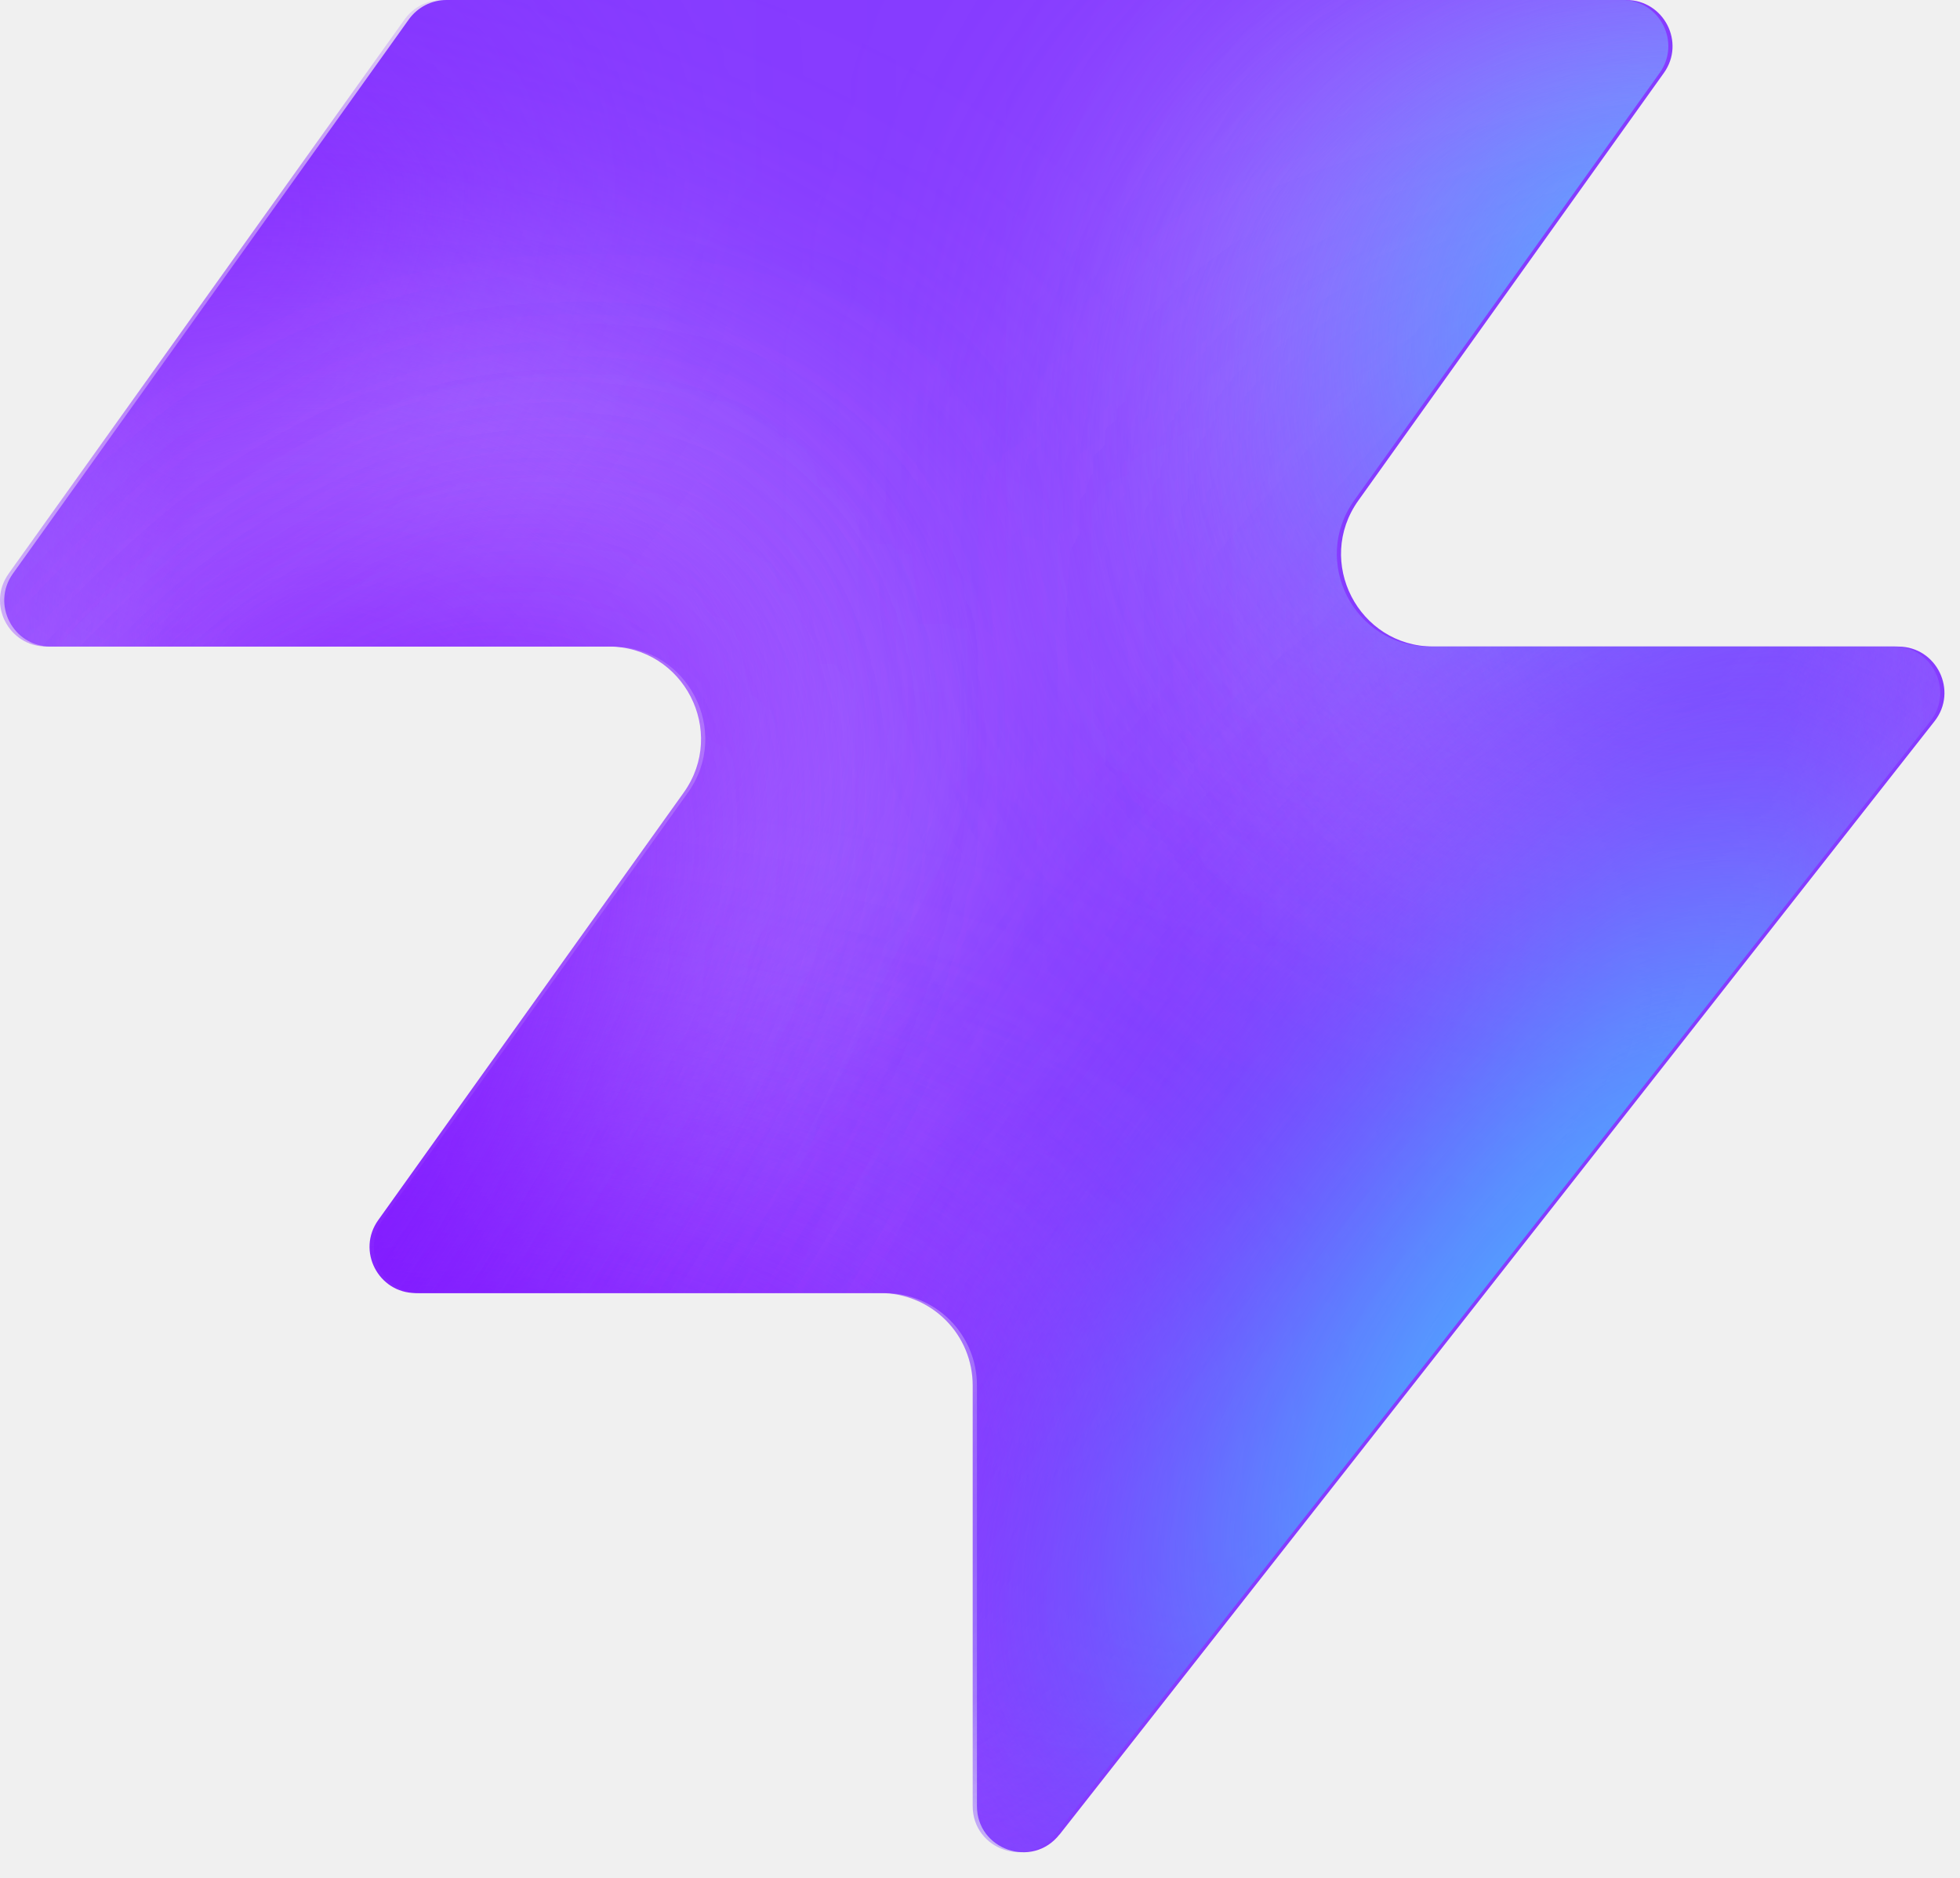
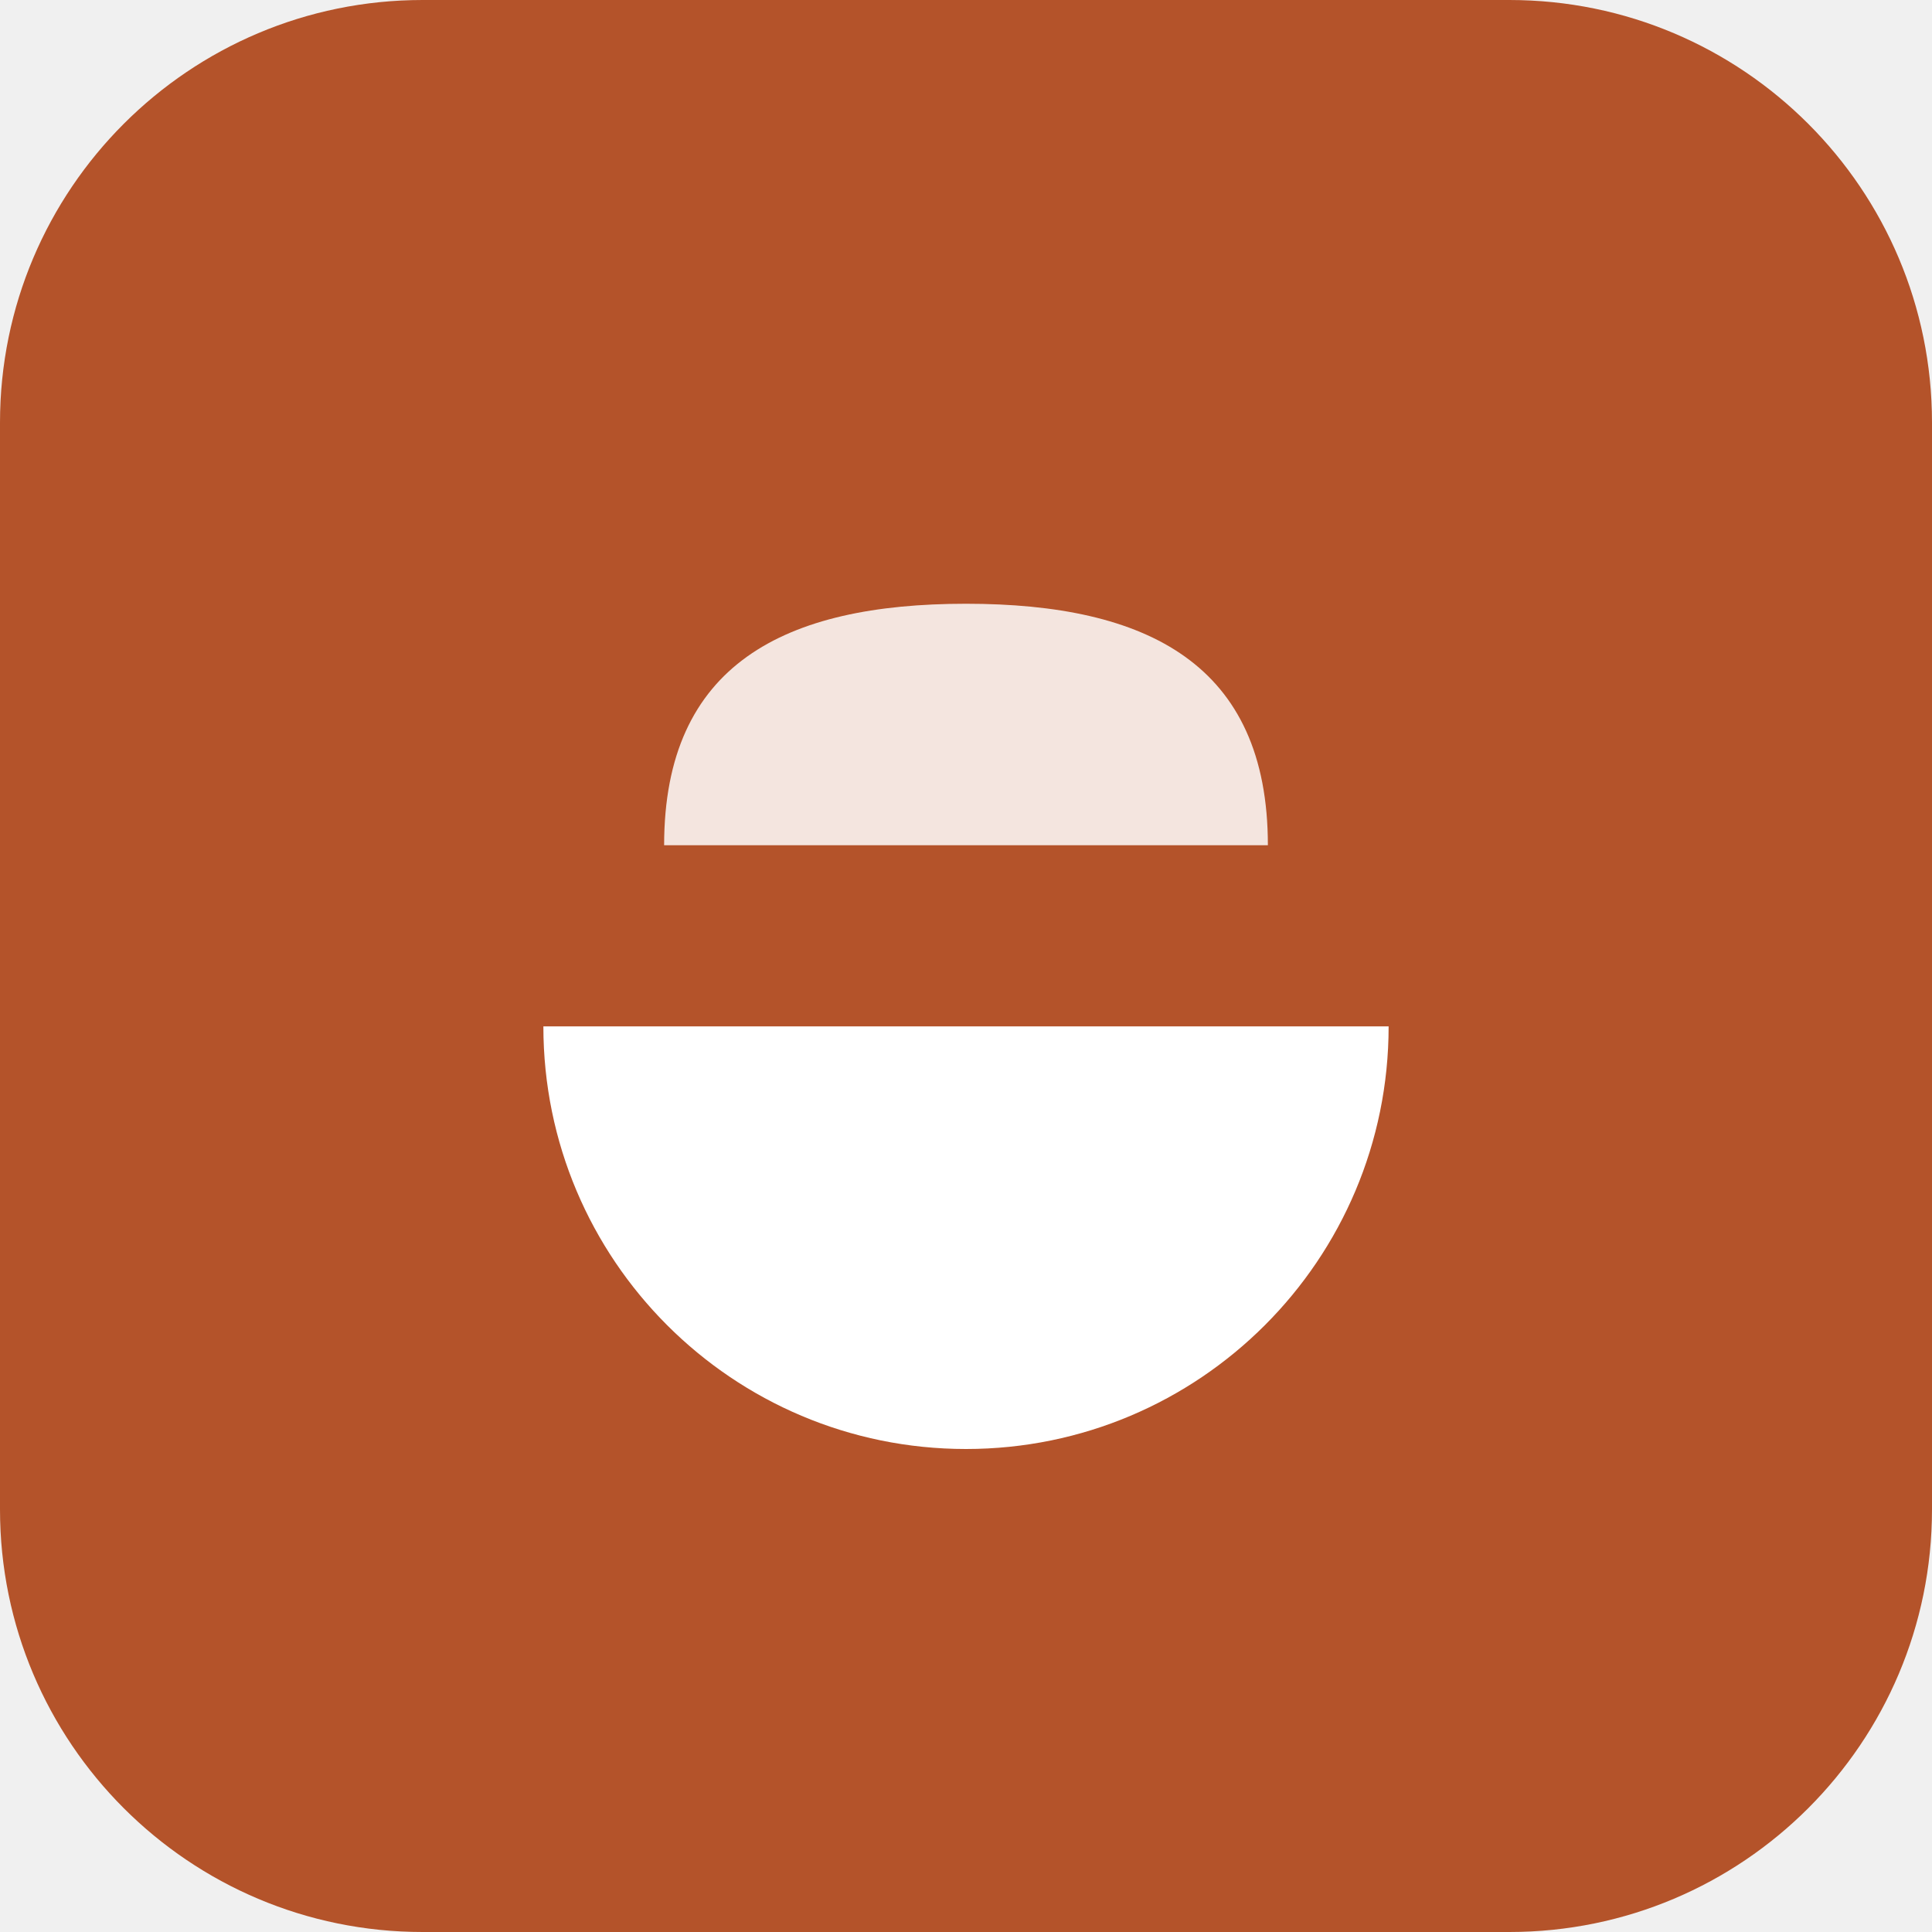
- <svg xmlns="http://www.w3.org/2000/svg" width="48" height="46" fill="none" viewBox="0 0 48 46">
-   <path fill="#863bff" d="M25.946 44.938c-.664.845-2.021.375-2.021-.698V33.937a2.26 2.26 0 0 0-2.262-2.262H10.287c-.92 0-1.456-1.04-.92-1.788l7.48-10.471c1.07-1.497 0-3.578-1.842-3.578H1.237c-.92 0-1.456-1.04-.92-1.788L10.013.474c.214-.297.556-.474.92-.474h28.894c.92 0 1.456 1.04.92 1.788l-7.48 10.471c-1.07 1.498 0 3.579 1.842 3.579h11.377c.943 0 1.473 1.088.89 1.83L25.947 44.94z" style="fill:#863bff;fill:color(display-p3 .525 .23 1);fill-opacity:1" />
-   <mask id="a" width="48" height="46" x="0" y="0" maskUnits="userSpaceOnUse" style="mask-type:alpha">
-     <path fill="#000" d="M25.842 44.938c-.664.844-2.021.375-2.021-.698V33.937a2.26 2.26 0 0 0-2.262-2.262H10.183c-.92 0-1.456-1.04-.92-1.788l7.48-10.471c1.07-1.498 0-3.579-1.842-3.579H1.133c-.92 0-1.456-1.04-.92-1.787L9.91.473c.214-.297.556-.474.92-.474h28.894c.92 0 1.456 1.04.92 1.788l-7.48 10.471c-1.07 1.498 0 3.578 1.842 3.578h11.377c.943 0 1.473 1.088.89 1.832L25.843 44.94z" style="fill:#000;fill-opacity:1" />
-   </mask>
-   <g mask="url(#a)">
-     <g filter="url(#b)">
-       <ellipse cx="5.508" cy="14.704" fill="#ede6ff" rx="5.508" ry="14.704" style="fill:#ede6ff;fill:color(display-p3 .927 .903 1);fill-opacity:1" transform="matrix(.00324 1 1 -.00324 -4.47 31.516)" />
-     </g>
-     <g filter="url(#c)">
-       <ellipse cx="10.399" cy="29.851" fill="#ede6ff" rx="10.399" ry="29.851" style="fill:#ede6ff;fill:color(display-p3 .927 .903 1);fill-opacity:1" transform="matrix(.00324 1 1 -.00324 -39.328 7.883)" />
-     </g>
-     <g filter="url(#d)">
-       <ellipse cx="5.508" cy="30.487" fill="#7e14ff" rx="5.508" ry="30.487" style="fill:#7e14ff;fill:color(display-p3 .492 .077 1);fill-opacity:1" transform="rotate(89.814 -25.913 -14.639)scale(1 -1)" />
-     </g>
-     <g filter="url(#e)">
-       <ellipse cx="5.508" cy="30.599" fill="#7e14ff" rx="5.508" ry="30.599" style="fill:#7e14ff;fill:color(display-p3 .492 .077 1);fill-opacity:1" transform="rotate(89.814 -32.644 -3.334)scale(1 -1)" />
-     </g>
-     <g filter="url(#f)">
-       <ellipse cx="5.508" cy="30.599" fill="#7e14ff" rx="5.508" ry="30.599" style="fill:#7e14ff;fill:color(display-p3 .492 .077 1);fill-opacity:1" transform="matrix(.00324 1 1 -.00324 -34.34 30.47)" />
-     </g>
-     <g filter="url(#g)">
-       <ellipse cx="14.072" cy="22.078" fill="#ede6ff" rx="14.072" ry="22.078" style="fill:#ede6ff;fill:color(display-p3 .927 .903 1);fill-opacity:1" transform="rotate(93.35 24.506 48.493)scale(-1 1)" />
-     </g>
-     <g filter="url(#h)">
-       <ellipse cx="3.47" cy="21.501" fill="#7e14ff" rx="3.47" ry="21.501" style="fill:#7e14ff;fill:color(display-p3 .492 .077 1);fill-opacity:1" transform="rotate(89.009 28.708 47.59)scale(-1 1)" />
-     </g>
-     <g filter="url(#i)">
-       <ellipse cx="3.47" cy="21.501" fill="#7e14ff" rx="3.47" ry="21.501" style="fill:#7e14ff;fill:color(display-p3 .492 .077 1);fill-opacity:1" transform="rotate(89.009 28.708 47.59)scale(-1 1)" />
-     </g>
-     <g filter="url(#j)">
-       <ellipse cx=".387" cy="8.972" fill="#7e14ff" rx="4.407" ry="29.108" style="fill:#7e14ff;fill:color(display-p3 .492 .077 1);fill-opacity:1" transform="rotate(39.51 .387 8.972)" />
-     </g>
-     <g filter="url(#k)">
-       <ellipse cx="47.523" cy="-6.092" fill="#7e14ff" rx="4.407" ry="29.108" style="fill:#7e14ff;fill:color(display-p3 .492 .077 1);fill-opacity:1" transform="rotate(37.892 47.523 -6.092)" />
-     </g>
-     <g filter="url(#l)">
-       <ellipse cx="41.412" cy="6.333" fill="#47bfff" rx="5.971" ry="9.665" style="fill:#47bfff;fill:color(display-p3 .28 .748 1);fill-opacity:1" transform="rotate(37.892 41.412 6.333)" />
-     </g>
-     <g filter="url(#m)">
-       <ellipse cx="-1.879" cy="38.332" fill="#7e14ff" rx="4.407" ry="29.108" style="fill:#7e14ff;fill:color(display-p3 .492 .077 1);fill-opacity:1" transform="rotate(37.892 -1.88 38.332)" />
-     </g>
-     <g filter="url(#n)">
-       <ellipse cx="-1.879" cy="38.332" fill="#7e14ff" rx="4.407" ry="29.108" style="fill:#7e14ff;fill:color(display-p3 .492 .077 1);fill-opacity:1" transform="rotate(37.892 -1.88 38.332)" />
-     </g>
-     <g filter="url(#o)">
-       <ellipse cx="35.651" cy="29.907" fill="#7e14ff" rx="4.407" ry="29.108" style="fill:#7e14ff;fill:color(display-p3 .492 .077 1);fill-opacity:1" transform="rotate(37.892 35.651 29.907)" />
-     </g>
-     <g filter="url(#p)">
-       <ellipse cx="38.418" cy="32.4" fill="#47bfff" rx="5.971" ry="15.297" style="fill:#47bfff;fill:color(display-p3 .28 .748 1);fill-opacity:1" transform="rotate(37.892 38.418 32.4)" />
-     </g>
-   </g>
-   <defs>
-     <filter id="b" width="60.045" height="41.654" x="-19.77" y="16.149" color-interpolation-filters="sRGB" filterUnits="userSpaceOnUse">
-       <feFlood flood-opacity="0" result="BackgroundImageFix" />
-       <feBlend in="SourceGraphic" in2="BackgroundImageFix" result="shape" />
-       <feGaussianBlur result="effect1_foregroundBlur_2002_17158" stdDeviation="7.659" />
-     </filter>
-     <filter id="c" width="90.34" height="51.437" x="-54.613" y="-7.533" color-interpolation-filters="sRGB" filterUnits="userSpaceOnUse">
-       <feFlood flood-opacity="0" result="BackgroundImageFix" />
-       <feBlend in="SourceGraphic" in2="BackgroundImageFix" result="shape" />
-       <feGaussianBlur result="effect1_foregroundBlur_2002_17158" stdDeviation="7.659" />
-     </filter>
-     <filter id="d" width="79.355" height="29.4" x="-49.64" y="2.03" color-interpolation-filters="sRGB" filterUnits="userSpaceOnUse">
-       <feFlood flood-opacity="0" result="BackgroundImageFix" />
-       <feBlend in="SourceGraphic" in2="BackgroundImageFix" result="shape" />
-       <feGaussianBlur result="effect1_foregroundBlur_2002_17158" stdDeviation="4.596" />
-     </filter>
-     <filter id="e" width="79.579" height="29.4" x="-45.045" y="20.029" color-interpolation-filters="sRGB" filterUnits="userSpaceOnUse">
-       <feFlood flood-opacity="0" result="BackgroundImageFix" />
-       <feBlend in="SourceGraphic" in2="BackgroundImageFix" result="shape" />
-       <feGaussianBlur result="effect1_foregroundBlur_2002_17158" stdDeviation="4.596" />
-     </filter>
-     <filter id="f" width="79.579" height="29.4" x="-43.513" y="21.178" color-interpolation-filters="sRGB" filterUnits="userSpaceOnUse">
-       <feFlood flood-opacity="0" result="BackgroundImageFix" />
-       <feBlend in="SourceGraphic" in2="BackgroundImageFix" result="shape" />
-       <feGaussianBlur result="effect1_foregroundBlur_2002_17158" stdDeviation="4.596" />
-     </filter>
-     <filter id="g" width="74.749" height="58.852" x="15.756" y="-17.901" color-interpolation-filters="sRGB" filterUnits="userSpaceOnUse">
-       <feFlood flood-opacity="0" result="BackgroundImageFix" />
-       <feBlend in="SourceGraphic" in2="BackgroundImageFix" result="shape" />
-       <feGaussianBlur result="effect1_foregroundBlur_2002_17158" stdDeviation="7.659" />
-     </filter>
-     <filter id="h" width="61.377" height="25.362" x="23.548" y="2.284" color-interpolation-filters="sRGB" filterUnits="userSpaceOnUse">
-       <feFlood flood-opacity="0" result="BackgroundImageFix" />
-       <feBlend in="SourceGraphic" in2="BackgroundImageFix" result="shape" />
-       <feGaussianBlur result="effect1_foregroundBlur_2002_17158" stdDeviation="4.596" />
-     </filter>
-     <filter id="i" width="61.377" height="25.362" x="23.548" y="2.284" color-interpolation-filters="sRGB" filterUnits="userSpaceOnUse">
-       <feFlood flood-opacity="0" result="BackgroundImageFix" />
-       <feBlend in="SourceGraphic" in2="BackgroundImageFix" result="shape" />
-       <feGaussianBlur result="effect1_foregroundBlur_2002_17158" stdDeviation="4.596" />
-     </filter>
-     <filter id="j" width="56.045" height="63.649" x="-27.636" y="-22.853" color-interpolation-filters="sRGB" filterUnits="userSpaceOnUse">
-       <feFlood flood-opacity="0" result="BackgroundImageFix" />
-       <feBlend in="SourceGraphic" in2="BackgroundImageFix" result="shape" />
-       <feGaussianBlur result="effect1_foregroundBlur_2002_17158" stdDeviation="4.596" />
-     </filter>
-     <filter id="k" width="54.814" height="64.646" x="20.116" y="-38.415" color-interpolation-filters="sRGB" filterUnits="userSpaceOnUse">
-       <feFlood flood-opacity="0" result="BackgroundImageFix" />
-       <feBlend in="SourceGraphic" in2="BackgroundImageFix" result="shape" />
-       <feGaussianBlur result="effect1_foregroundBlur_2002_17158" stdDeviation="4.596" />
-     </filter>
-     <filter id="l" width="33.541" height="35.313" x="24.641" y="-11.323" color-interpolation-filters="sRGB" filterUnits="userSpaceOnUse">
-       <feFlood flood-opacity="0" result="BackgroundImageFix" />
-       <feBlend in="SourceGraphic" in2="BackgroundImageFix" result="shape" />
-       <feGaussianBlur result="effect1_foregroundBlur_2002_17158" stdDeviation="4.596" />
-     </filter>
-     <filter id="m" width="54.814" height="64.646" x="-29.286" y="6.009" color-interpolation-filters="sRGB" filterUnits="userSpaceOnUse">
-       <feFlood flood-opacity="0" result="BackgroundImageFix" />
-       <feBlend in="SourceGraphic" in2="BackgroundImageFix" result="shape" />
-       <feGaussianBlur result="effect1_foregroundBlur_2002_17158" stdDeviation="4.596" />
-     </filter>
-     <filter id="n" width="54.814" height="64.646" x="-29.286" y="6.009" color-interpolation-filters="sRGB" filterUnits="userSpaceOnUse">
-       <feFlood flood-opacity="0" result="BackgroundImageFix" />
-       <feBlend in="SourceGraphic" in2="BackgroundImageFix" result="shape" />
-       <feGaussianBlur result="effect1_foregroundBlur_2002_17158" stdDeviation="4.596" />
-     </filter>
-     <filter id="o" width="54.814" height="64.646" x="8.244" y="-2.416" color-interpolation-filters="sRGB" filterUnits="userSpaceOnUse">
-       <feFlood flood-opacity="0" result="BackgroundImageFix" />
-       <feBlend in="SourceGraphic" in2="BackgroundImageFix" result="shape" />
-       <feGaussianBlur result="effect1_foregroundBlur_2002_17158" stdDeviation="4.596" />
-     </filter>
-     <filter id="p" width="39.409" height="43.623" x="18.713" y="10.588" color-interpolation-filters="sRGB" filterUnits="userSpaceOnUse">
-       <feFlood flood-opacity="0" result="BackgroundImageFix" />
-       <feBlend in="SourceGraphic" in2="BackgroundImageFix" result="shape" />
-       <feGaussianBlur result="effect1_foregroundBlur_2002_17158" stdDeviation="4.596" />
-     </filter>
-   </defs>
+ <svg xmlns="http://www.w3.org/2000/svg" viewBox="0 0 64 64">
+   <rect width="64" height="64" rx="14" fill="#b4532a" />
+   <path d="M18 34h28a0 0 0 0 1 0 0 14 14 0 0 1-14 14h0a14 14 0 0 1-14-14z" fill="#fff" />
+   <path d="M22 28c0-6 4-8 10-8s10 2 10 8z" fill="#fff" opacity=".85" />
</svg>
